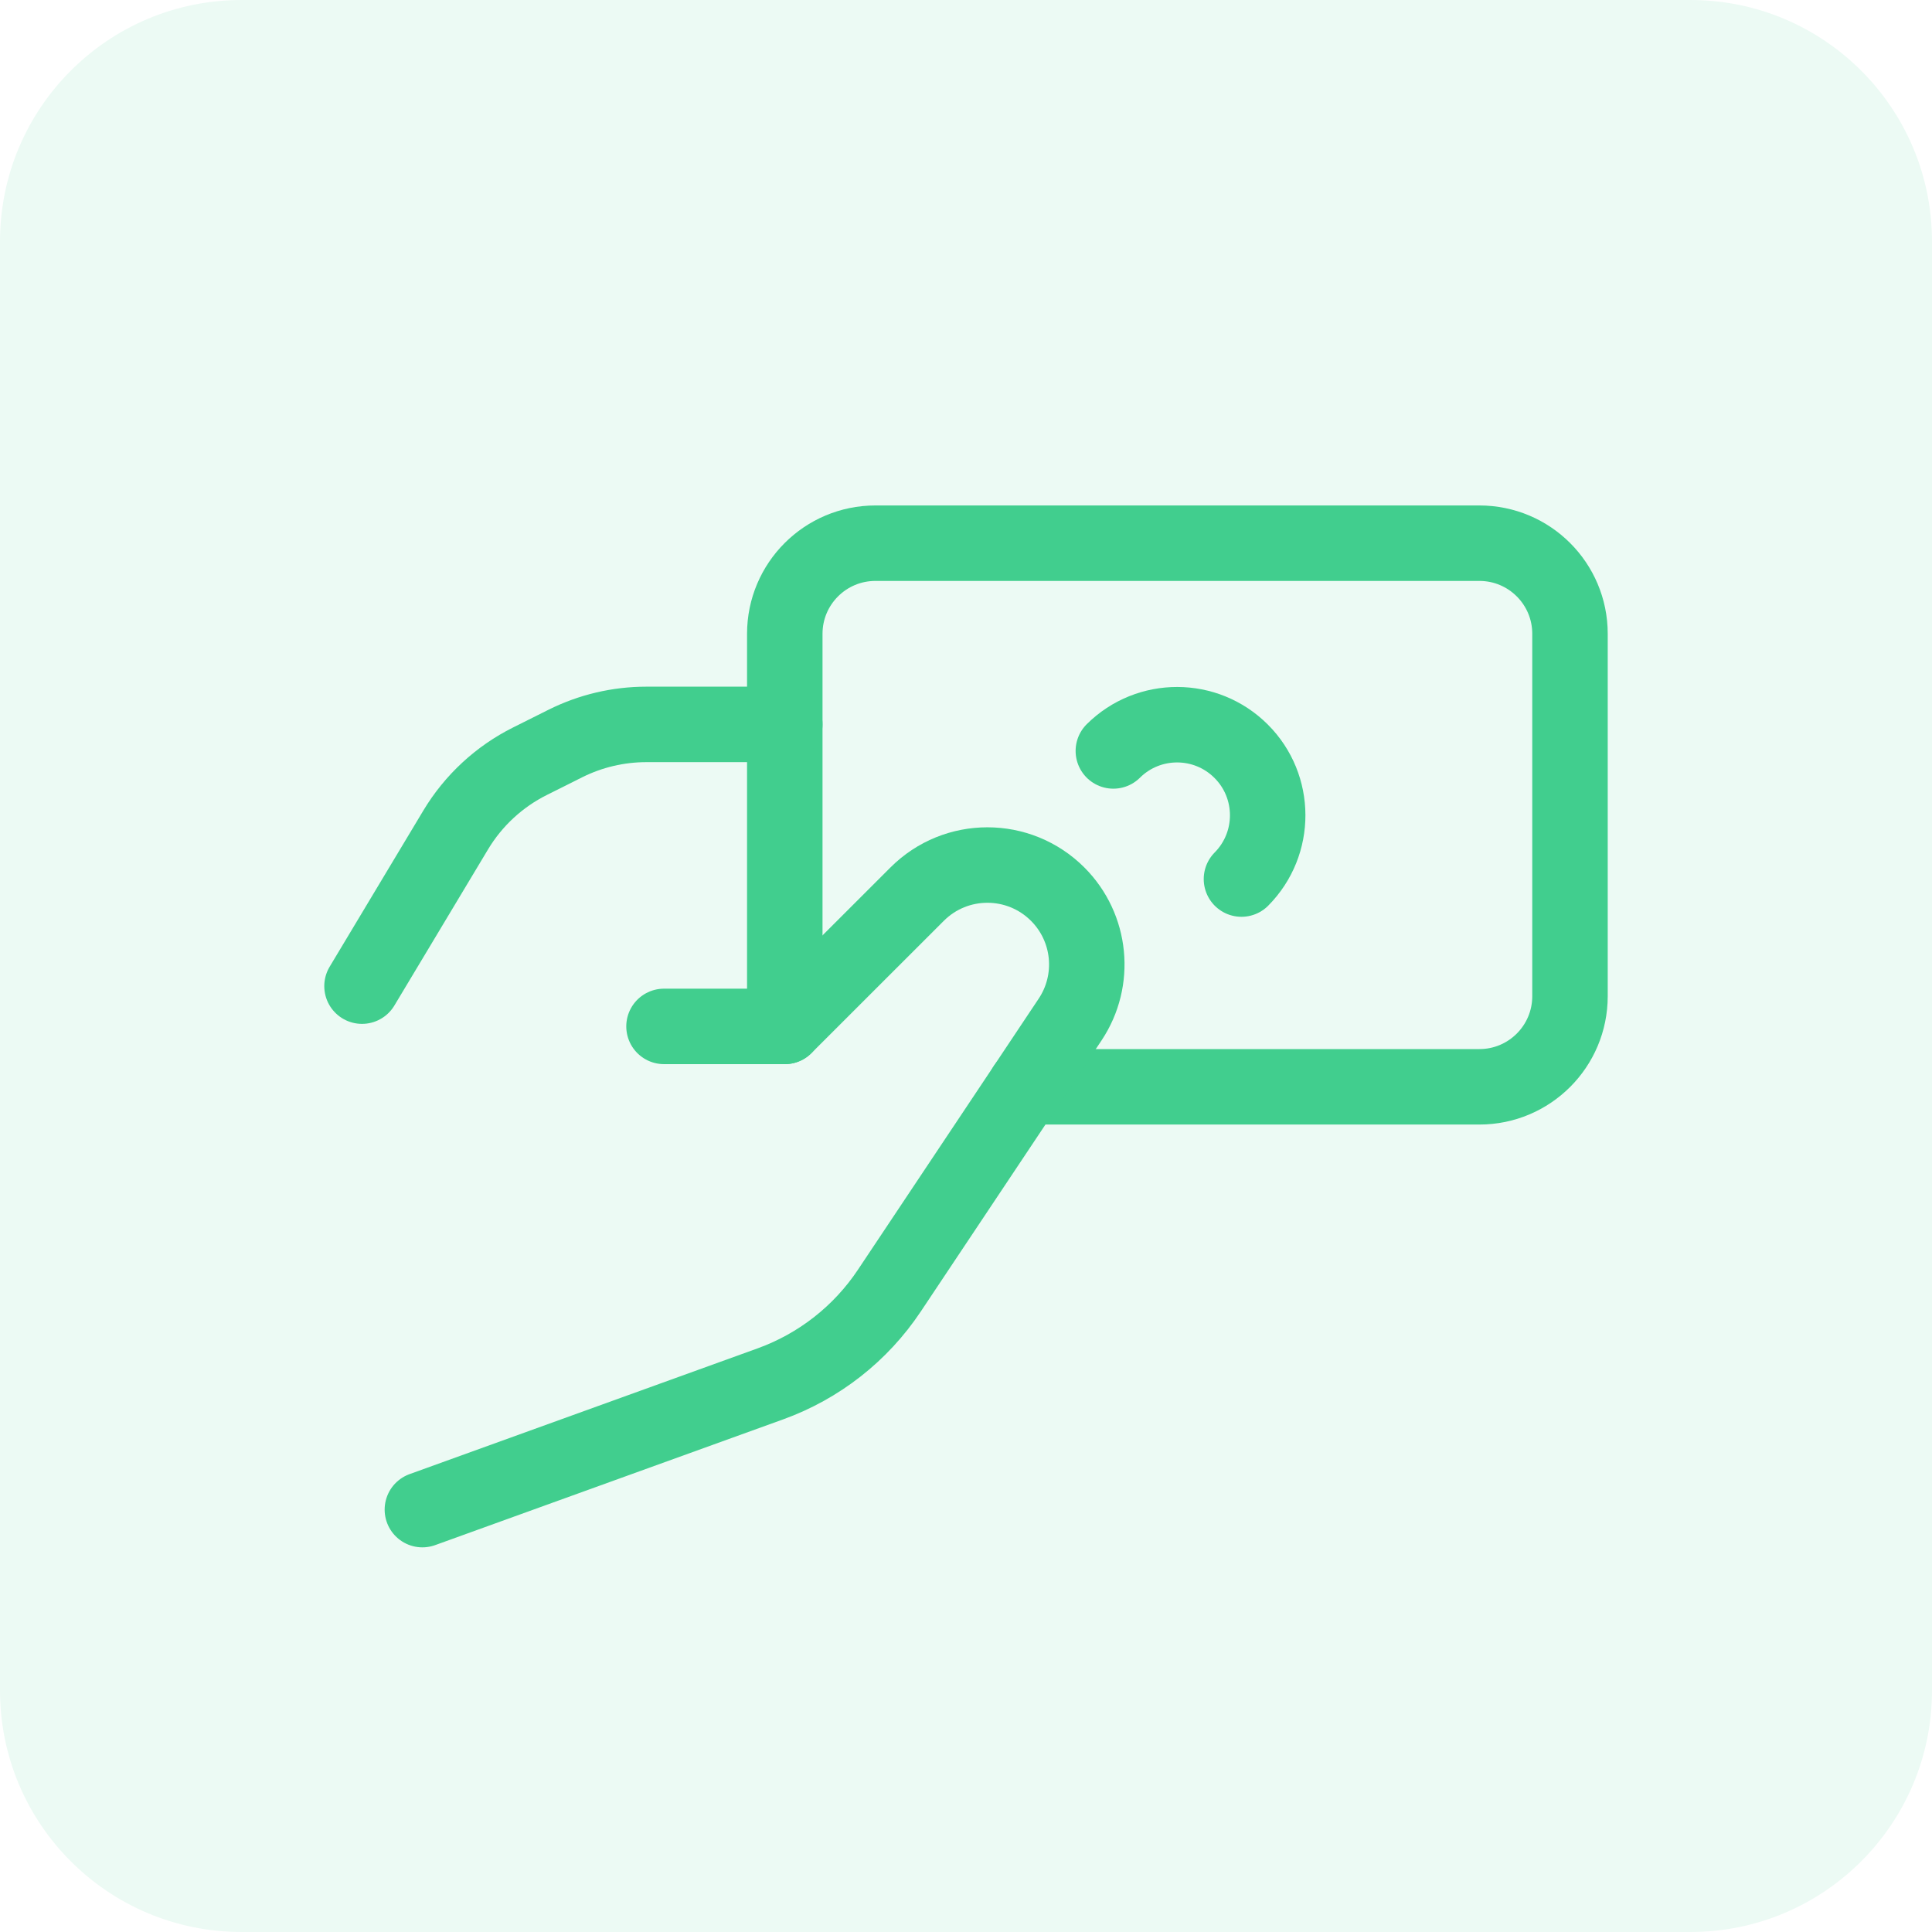
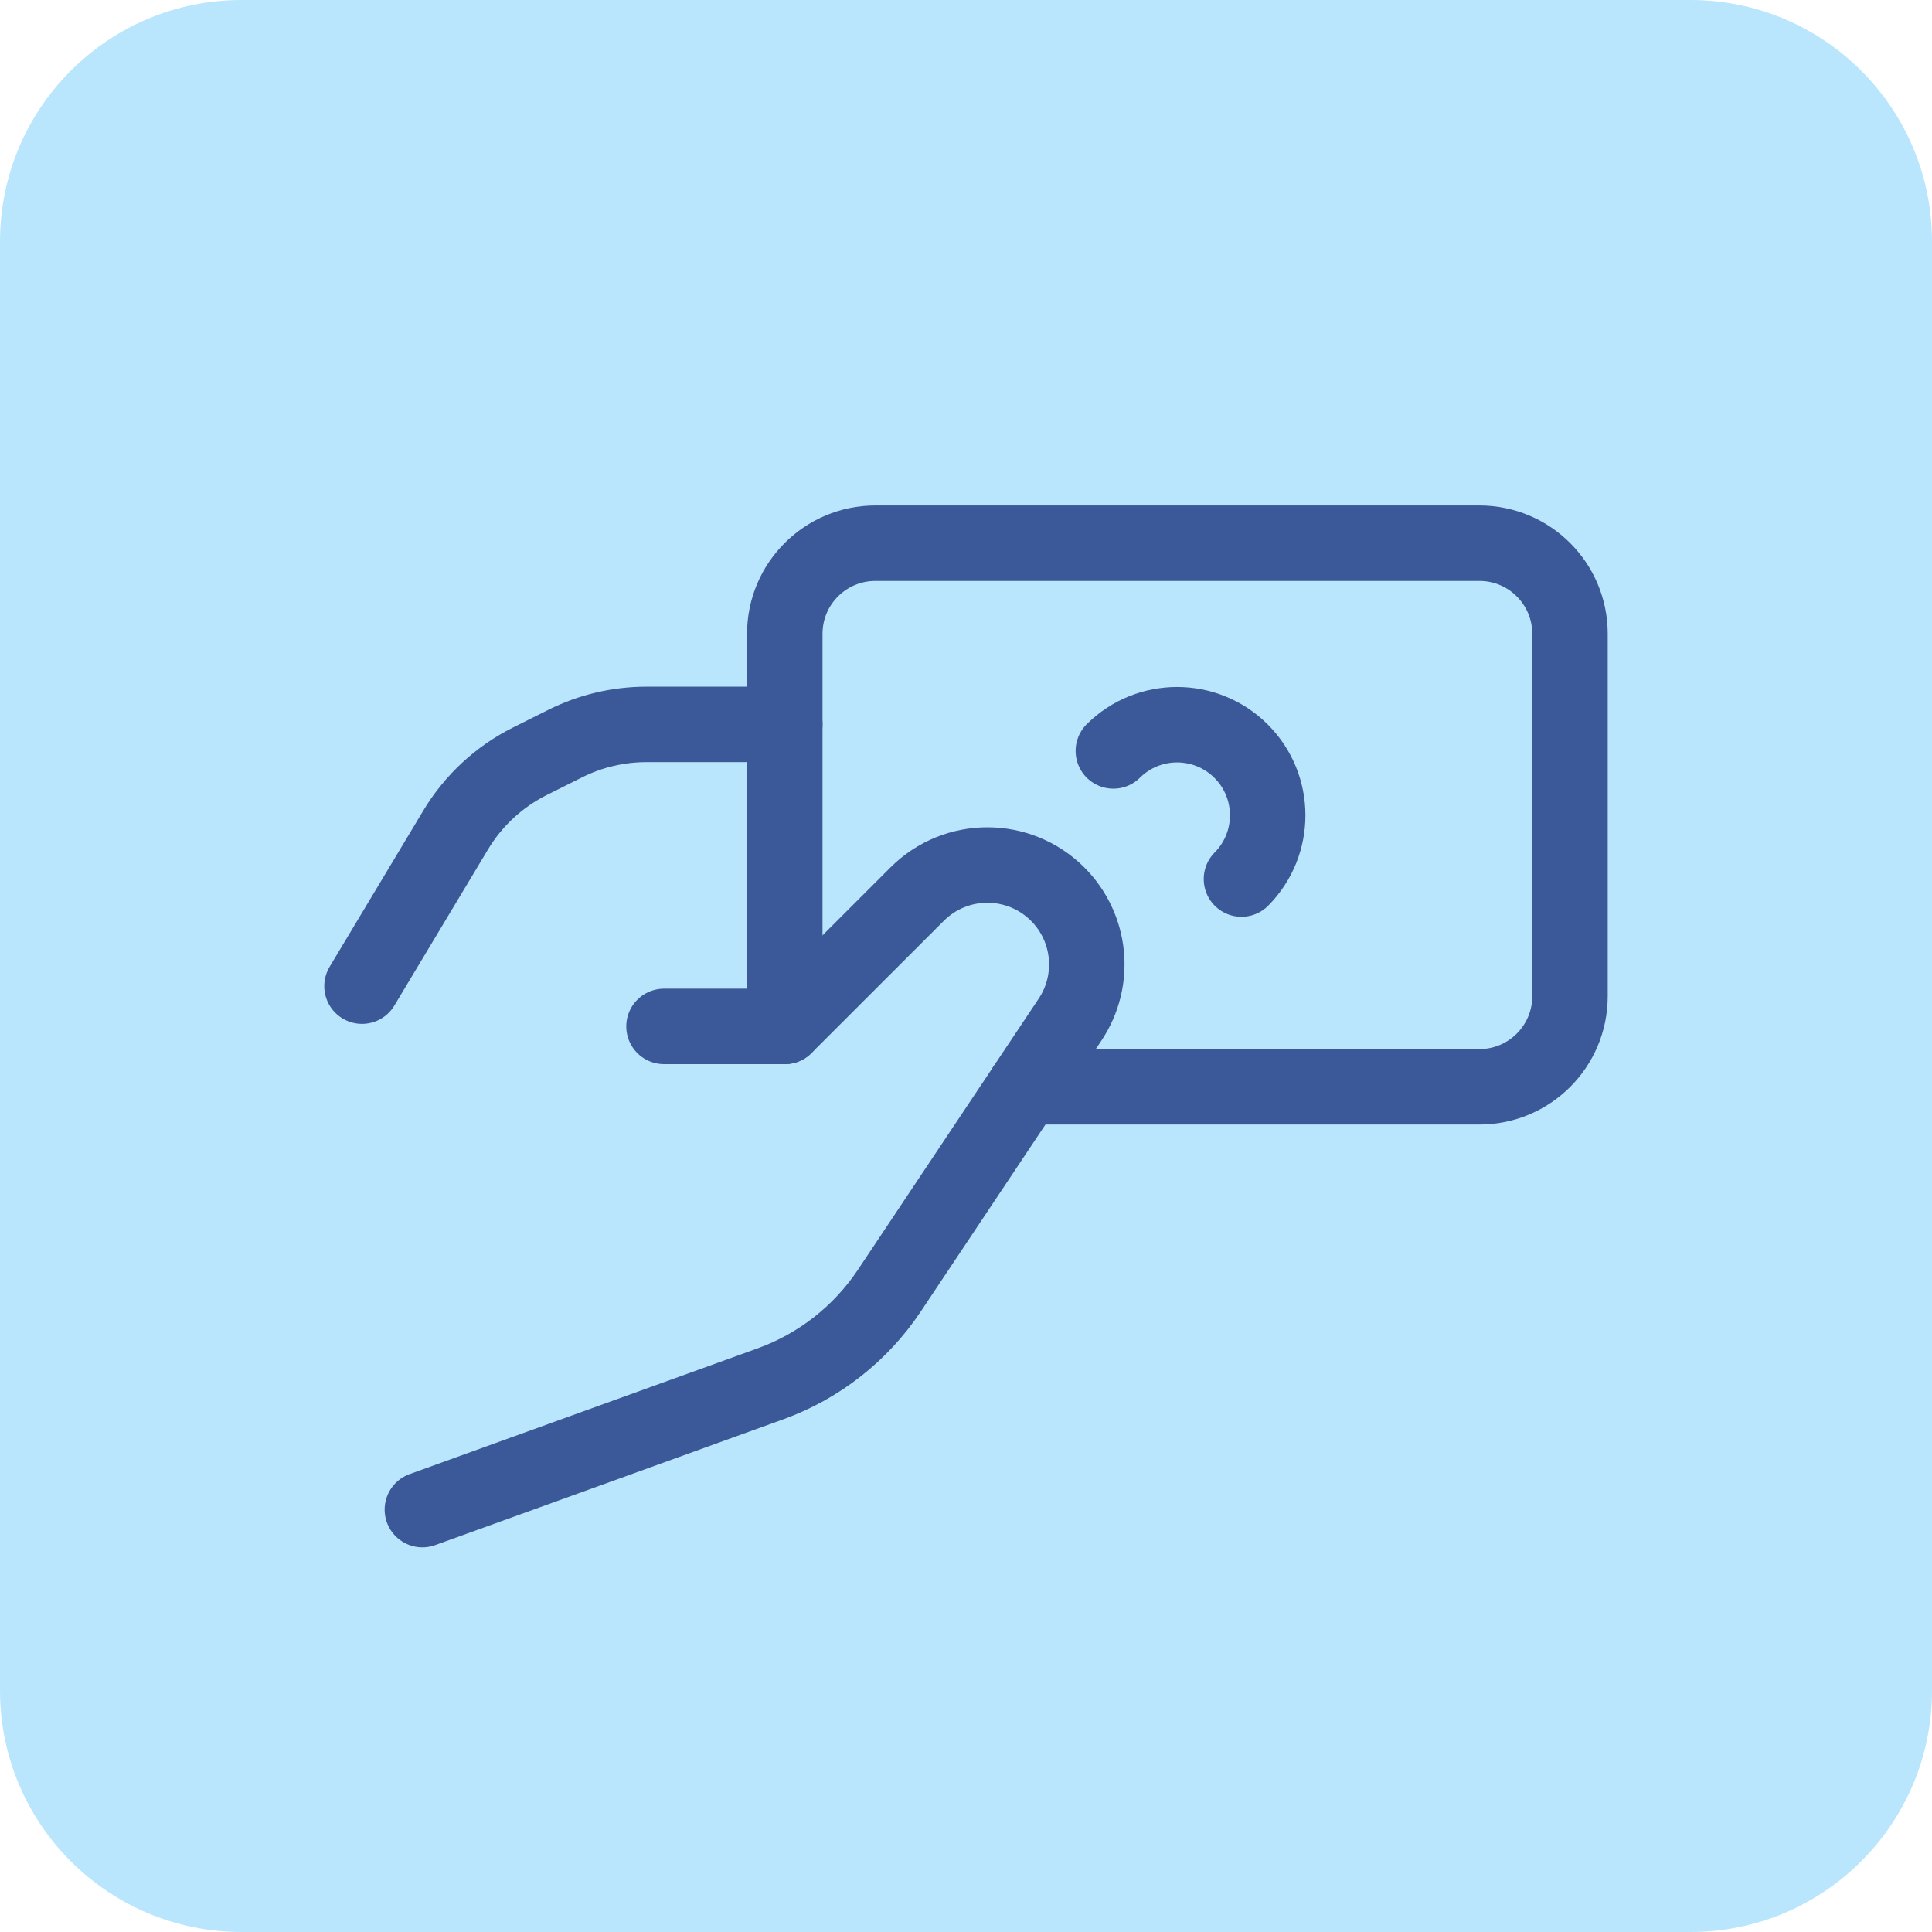
<svg xmlns="http://www.w3.org/2000/svg" width="64" height="64" viewBox="0 0 64 64" fill="none">
-   <rect width="64" height="64" rx="8" fill="#ECFAF4" />
-   <path d="M33.963 36.002H49.007C50.665 36.002 52.008 34.658 52.008 33V20.995C52.008 19.338 50.665 17.994 49.007 17.994H28.999C27.341 17.994 25.997 19.338 25.997 20.995V34.001" stroke="#41CE8E" stroke-width="2.5" stroke-linecap="round" stroke-linejoin="round" />
-   <path d="M36.881 24.876C38.054 23.713 39.947 23.718 41.115 24.886C42.283 26.054 42.287 27.946 41.125 29.12" stroke="#41CE8E" stroke-width="2.5" stroke-linecap="round" stroke-linejoin="round" />
-   <path d="M25.997 23.997H21.412C20.48 23.997 19.561 24.214 18.728 24.63L17.557 25.216C16.536 25.726 15.681 26.517 15.094 27.496L11.992 32.667" stroke="#41CE8E" stroke-width="2.5" stroke-linecap="round" stroke-linejoin="round" />
-   <path d="M13.992 50.008L25.521 45.842C27.13 45.26 28.511 44.179 29.46 42.755L35.448 33.775C36.319 32.469 36.147 30.73 35.037 29.62V29.62C33.751 28.334 31.666 28.334 30.381 29.62L25.997 34.001H21.996" stroke="#41CE8E" stroke-width="2.5" stroke-linecap="round" stroke-linejoin="round" />
+   <rect width="64" height="64" rx="8" fill="#bae6fd" />
+   <path d="M33.963 36.002H49.007C50.665 36.002 52.008 34.658 52.008 33V20.995C52.008 19.338 50.665 17.994 49.007 17.994H28.999C27.341 17.994 25.997 19.338 25.997 20.995V34.001" stroke="#3b5998" stroke-width="2.5" stroke-linecap="round" stroke-linejoin="round" />
+   <path d="M36.881 24.876C38.054 23.713 39.947 23.718 41.115 24.886C42.283 26.054 42.287 27.946 41.125 29.12" stroke="#3b5998" stroke-width="2.5" stroke-linecap="round" stroke-linejoin="round" />
+   <path d="M25.997 23.997H21.412C20.48 23.997 19.561 24.214 18.728 24.63L17.557 25.216C16.536 25.726 15.681 26.517 15.094 27.496L11.992 32.667" stroke="#3b5998" stroke-width="2.5" stroke-linecap="round" stroke-linejoin="round" />
+   <path d="M13.992 50.008L25.521 45.842C27.13 45.26 28.511 44.179 29.46 42.755L35.448 33.775C36.319 32.469 36.147 30.73 35.037 29.62V29.62C33.751 28.334 31.666 28.334 30.381 29.62L25.997 34.001H21.996" stroke="#3b5998" stroke-width="2.5" stroke-linecap="round" stroke-linejoin="round" />
</svg>
